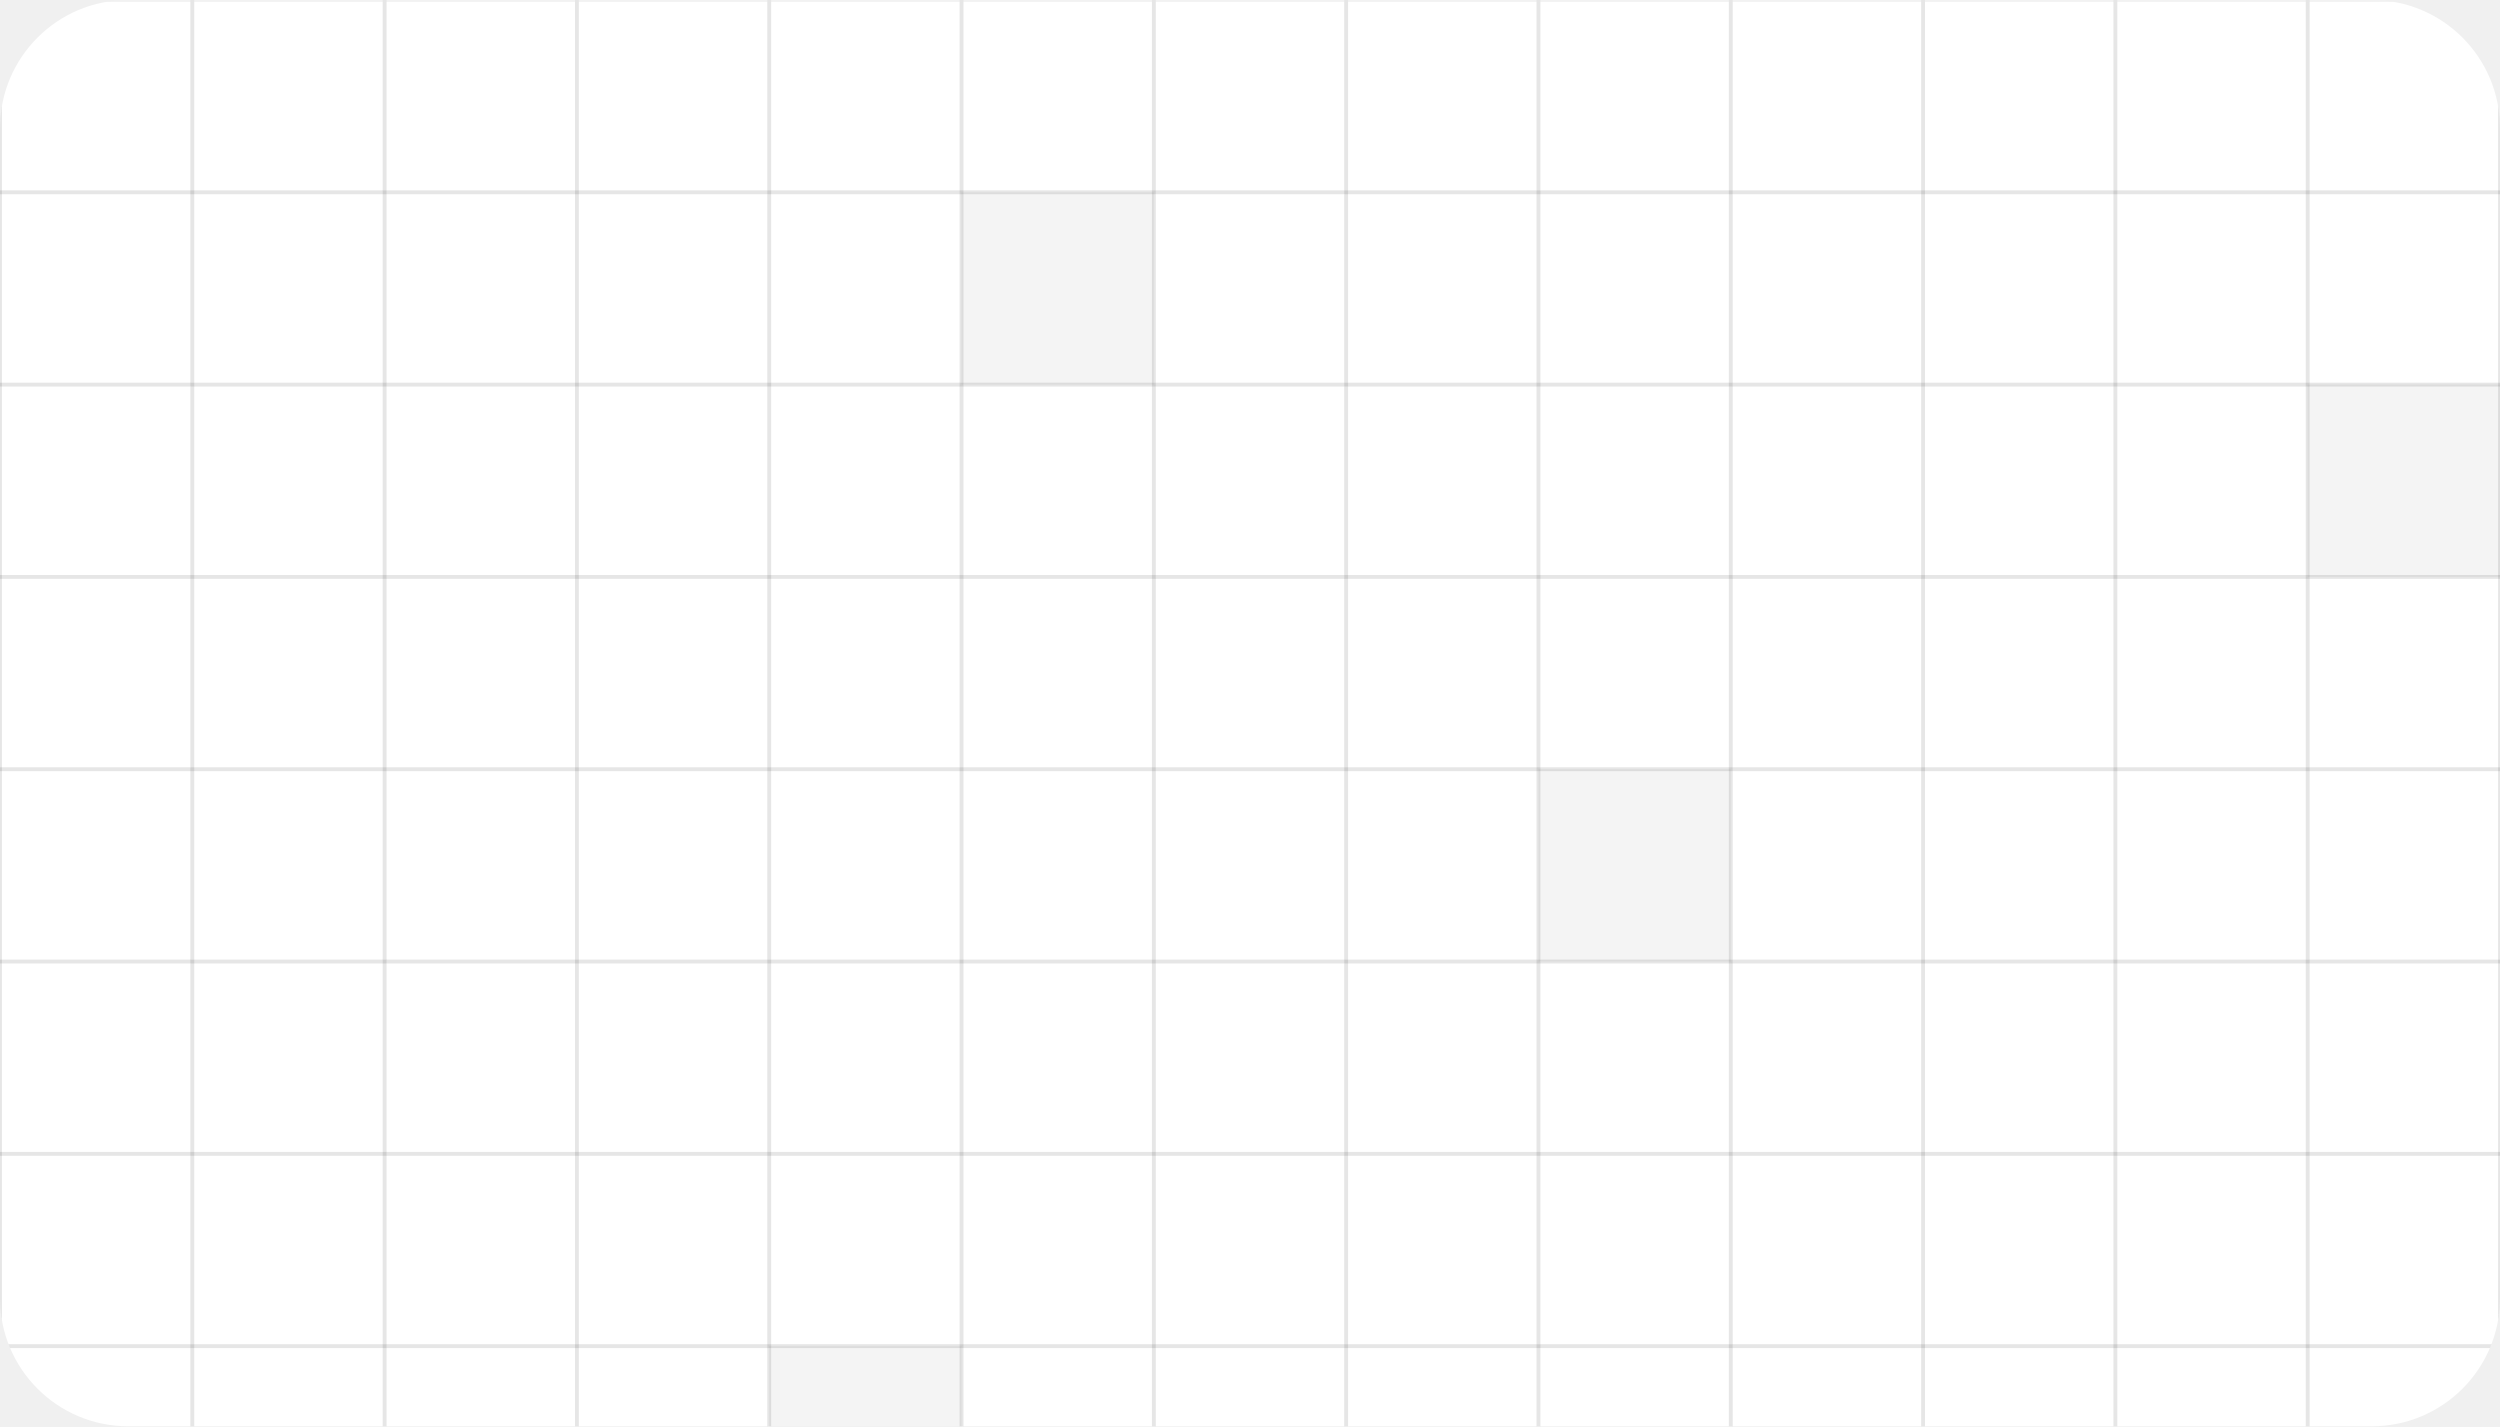
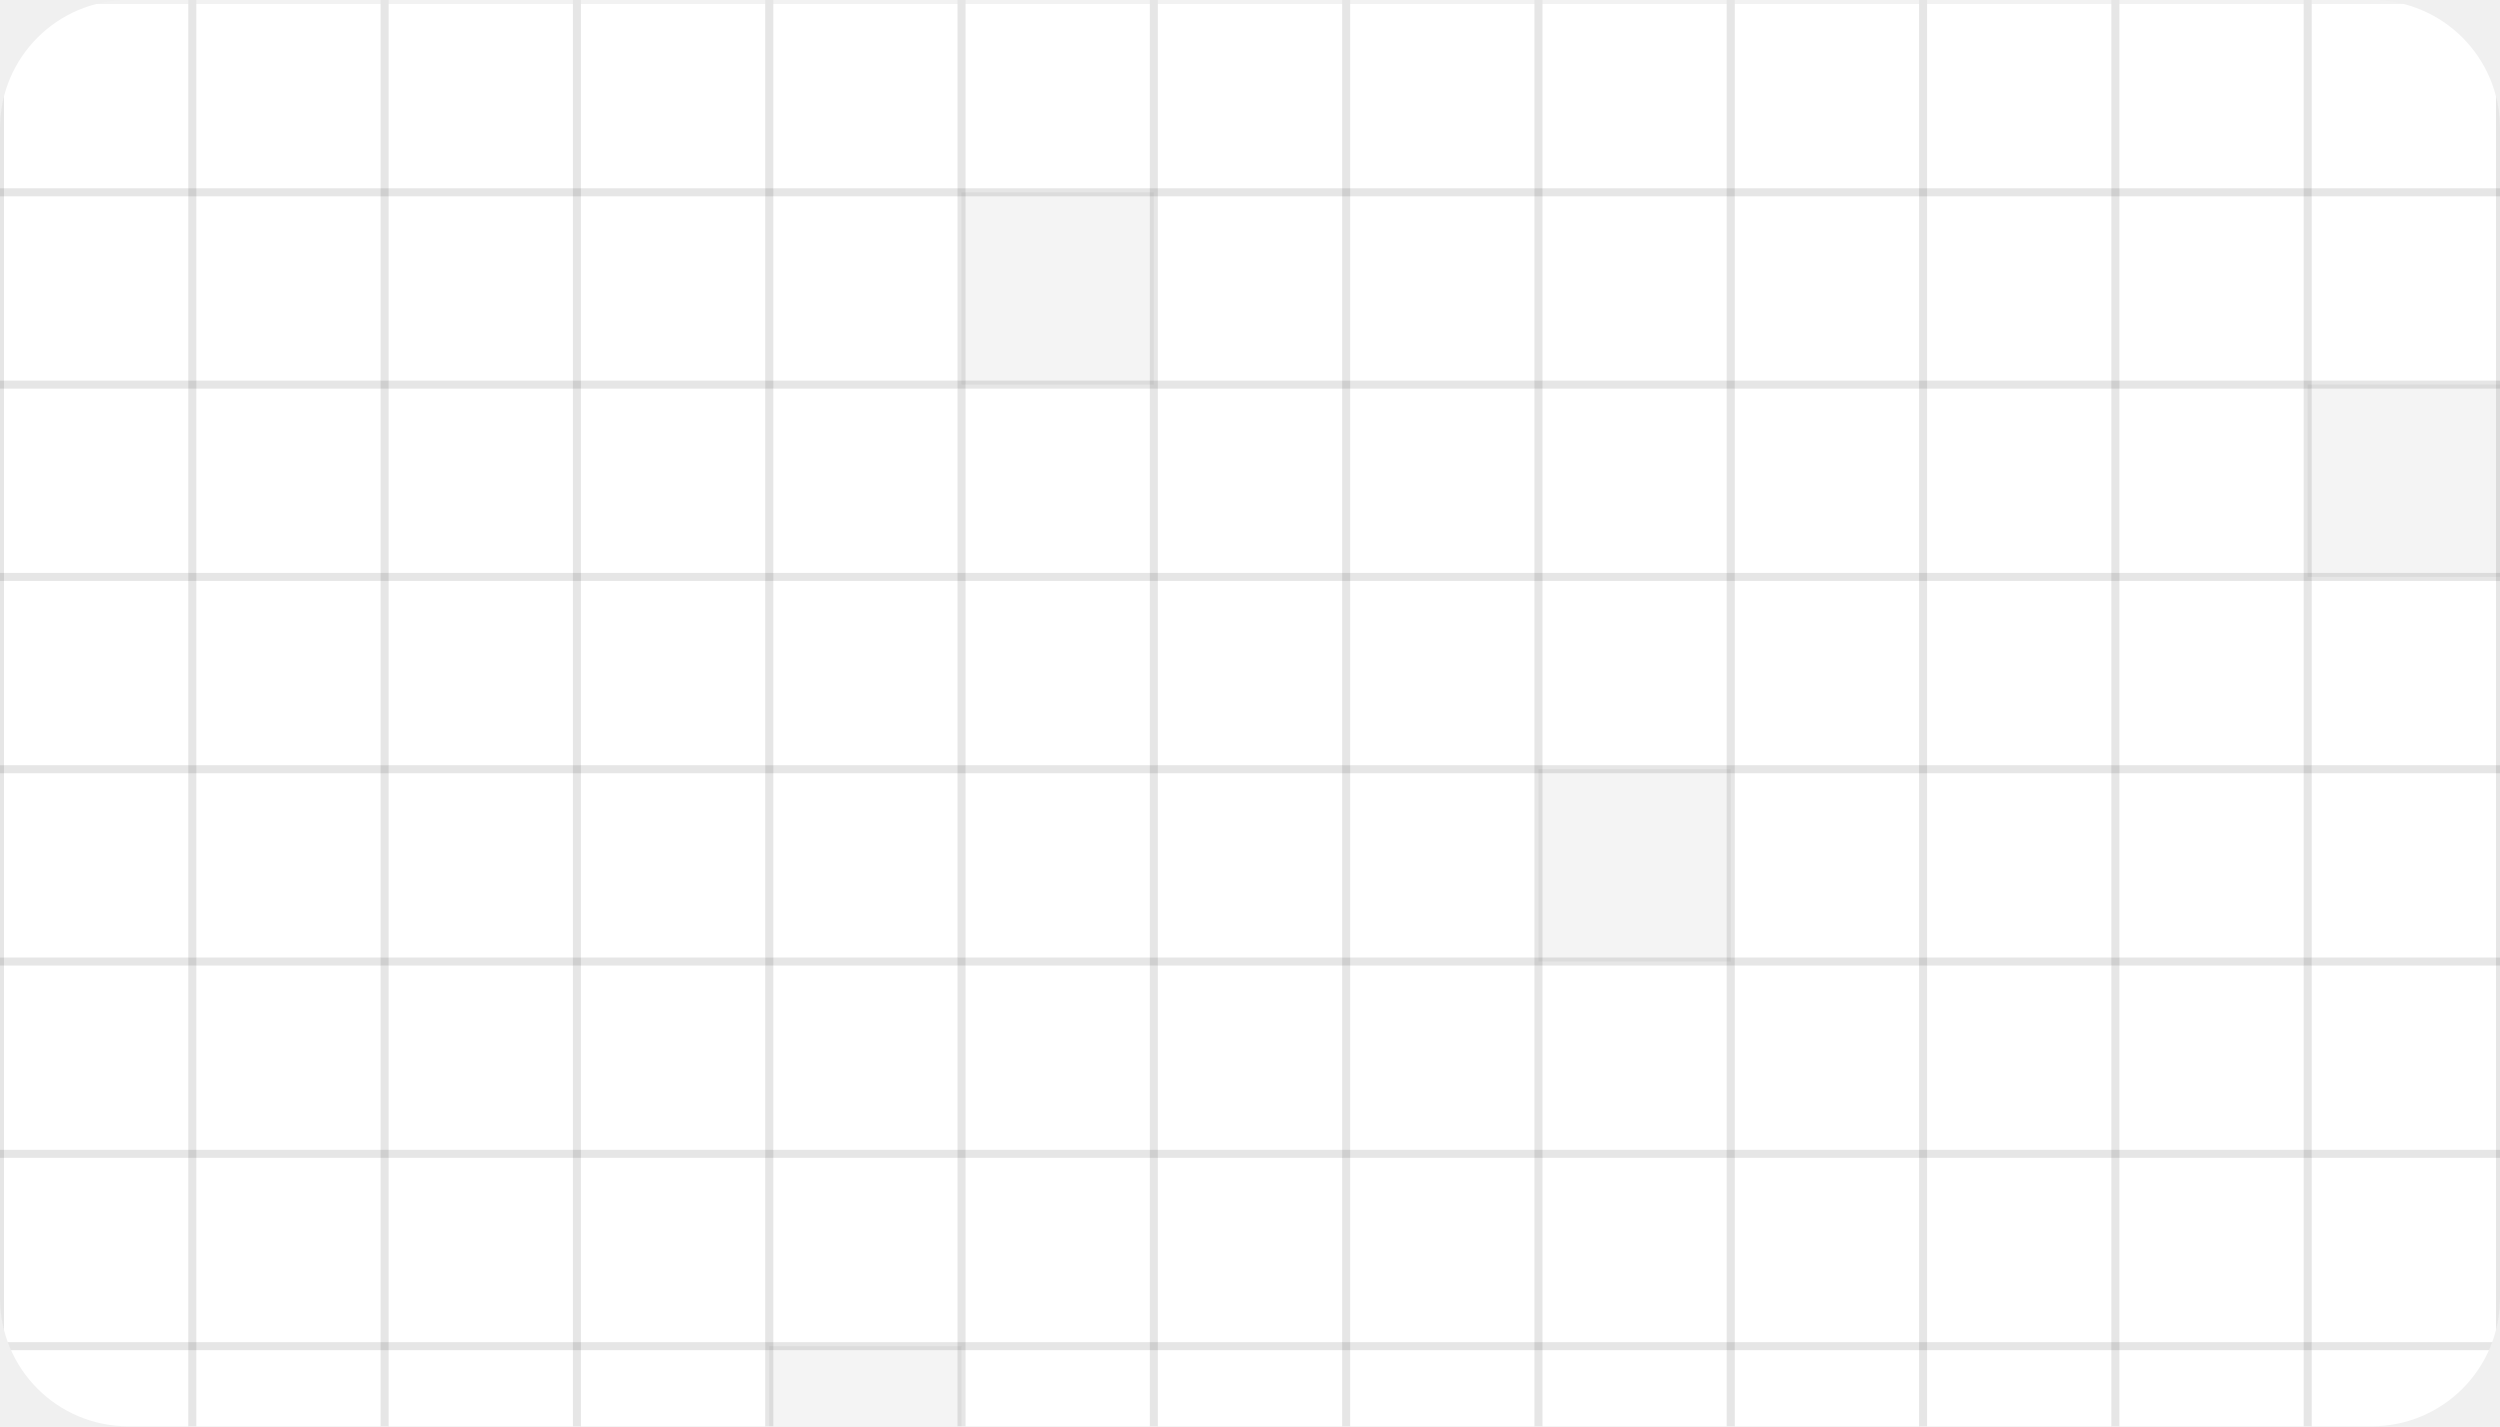
<svg xmlns="http://www.w3.org/2000/svg" width="312" height="178" viewBox="0 0 312 178" fill="none">
  <g clip-path="url(#clip0_1908_55181)">
    <rect width="312" height="178" rx="16" fill="white" />
    <g clip-path="url(#clip1_1908_55181)">
-       <rect x="-24" width="24" height="24" stroke="#222222" stroke-opacity="0.06" stroke-width="0.48" />
-       <rect width="24" height="24" stroke="#222222" stroke-opacity="0.06" stroke-width="0.48" />
-       <rect x="24" width="24" height="24" stroke="#222222" stroke-opacity="0.06" stroke-width="0.48" />
-       <rect x="48" width="24" height="24" stroke="#222222" stroke-opacity="0.06" stroke-width="0.48" />
-       <rect x="72" width="24" height="24" stroke="#222222" stroke-opacity="0.06" stroke-width="0.48" />
-       <rect x="96" width="24" height="24" stroke="#222222" stroke-opacity="0.06" stroke-width="0.48" />
-       <rect x="120" width="24" height="24" stroke="#222222" stroke-opacity="0.06" stroke-width="0.48" />
-       <rect x="144" width="24" height="24" stroke="#222222" stroke-opacity="0.06" stroke-width="0.48" />
-       <rect x="168" width="24" height="24" stroke="#222222" stroke-opacity="0.06" stroke-width="0.48" />
-       <rect x="192" width="24" height="24" stroke="#222222" stroke-opacity="0.06" stroke-width="0.48" />
-       <rect x="216" width="24" height="24" stroke="#222222" stroke-opacity="0.06" stroke-width="0.48" />
-       <rect x="240" width="24" height="24" stroke="#222222" stroke-opacity="0.06" stroke-width="0.48" />
-       <rect x="264" width="24" height="24" stroke="#222222" stroke-opacity="0.06" stroke-width="0.48" />
-       <rect x="288" width="24" height="24" stroke="#222222" stroke-opacity="0.06" stroke-width="0.48" />
-       <rect x="312" width="24" height="24" stroke="#222222" stroke-opacity="0.06" stroke-width="0.48" />
-       <rect x="-24" y="24" width="24" height="24" stroke="#222222" stroke-opacity="0.06" stroke-width="0.48" />
-       <rect y="24" width="24" height="24" stroke="#222222" stroke-opacity="0.06" stroke-width="0.48" />
-       <rect x="24" y="24" width="24" height="24" stroke="#222222" stroke-opacity="0.06" stroke-width="0.48" />
-       <rect x="48" y="24" width="24" height="24" stroke="#222222" stroke-opacity="0.06" stroke-width="0.48" />
-       <rect x="72" y="24" width="24" height="24" stroke="#222222" stroke-opacity="0.06" stroke-width="0.48" />
-       <rect x="96" y="24" width="24" height="24" stroke="#222222" stroke-opacity="0.06" stroke-width="0.48" />
-       <rect x="120" y="24" width="24" height="24" fill="#222222" fill-opacity="0.05" stroke="#222222" stroke-opacity="0.06" stroke-width="0.48" />
-       <rect x="144" y="24" width="24" height="24" stroke="#222222" stroke-opacity="0.06" stroke-width="0.48" />
-       <rect x="168" y="24" width="24" height="24" stroke="#222222" stroke-opacity="0.06" stroke-width="0.48" />
-       <rect x="192" y="24" width="24" height="24" stroke="#222222" stroke-opacity="0.06" stroke-width="0.48" />
-       <rect x="216" y="24" width="24" height="24" stroke="#222222" stroke-opacity="0.06" stroke-width="0.48" />
-       <rect x="240" y="24" width="24" height="24" stroke="#222222" stroke-opacity="0.06" stroke-width="0.48" />
-       <rect x="264" y="24" width="24" height="24" stroke="#222222" stroke-opacity="0.06" stroke-width="0.48" />
-       <rect x="288" y="24" width="24" height="24" stroke="#222222" stroke-opacity="0.06" stroke-width="0.48" />
-       <rect x="312" y="24" width="24" height="24" stroke="#222222" stroke-opacity="0.06" stroke-width="0.48" />
-       <rect x="-24" y="48" width="24" height="24" stroke="#222222" stroke-opacity="0.06" stroke-width="0.48" />
-       <rect y="48" width="24" height="24" stroke="#222222" stroke-opacity="0.06" stroke-width="0.48" />
-       <rect x="24" y="48" width="24" height="24" stroke="#222222" stroke-opacity="0.06" stroke-width="0.48" />
-       <rect x="48" y="48" width="24" height="24" stroke="#222222" stroke-opacity="0.06" stroke-width="0.48" />
-       <rect x="72" y="48" width="24" height="24" stroke="#222222" stroke-opacity="0.06" stroke-width="0.48" />
-       <rect x="96" y="48" width="24" height="24" stroke="#222222" stroke-opacity="0.06" stroke-width="0.48" />
-       <rect x="120" y="48" width="24" height="24" stroke="#222222" stroke-opacity="0.06" stroke-width="0.48" />
-       <rect x="144" y="48" width="24" height="24" stroke="#222222" stroke-opacity="0.06" stroke-width="0.48" />
-       <rect x="168" y="48" width="24" height="24" stroke="#222222" stroke-opacity="0.06" stroke-width="0.48" />
-       <rect x="192" y="48" width="24" height="24" stroke="#222222" stroke-opacity="0.06" stroke-width="0.48" />
-       <rect x="216" y="48" width="24" height="24" stroke="#222222" stroke-opacity="0.06" stroke-width="0.48" />
-       <rect x="240" y="48" width="24" height="24" stroke="#222222" stroke-opacity="0.06" stroke-width="0.48" />
-       <rect x="264" y="48" width="24" height="24" stroke="#222222" stroke-opacity="0.06" stroke-width="0.48" />
-       <rect x="288" y="48" width="24" height="24" fill="#222222" fill-opacity="0.05" stroke="#222222" stroke-opacity="0.06" stroke-width="0.48" />
-       <rect x="312" y="48" width="24" height="24" stroke="#222222" stroke-opacity="0.06" stroke-width="0.48" />
-       <rect x="-24" y="72" width="24" height="24" stroke="#222222" stroke-opacity="0.06" stroke-width="0.48" />
-       <rect y="72" width="24" height="24" stroke="#222222" stroke-opacity="0.06" stroke-width="0.48" />
-       <rect x="24" y="72" width="24" height="24" stroke="#222222" stroke-opacity="0.06" stroke-width="0.48" />
-       <rect x="48" y="72" width="24" height="24" stroke="#222222" stroke-opacity="0.06" stroke-width="0.48" />
-       <rect x="72" y="72" width="24" height="24" stroke="#222222" stroke-opacity="0.06" stroke-width="0.48" />
-       <rect x="96" y="72" width="24" height="24" stroke="#222222" stroke-opacity="0.06" stroke-width="0.48" />
-       <rect x="120" y="72" width="24" height="24" stroke="#222222" stroke-opacity="0.06" stroke-width="0.48" />
-       <rect x="144" y="72" width="24" height="24" stroke="#222222" stroke-opacity="0.06" stroke-width="0.48" />
-       <rect x="168" y="72" width="24" height="24" stroke="#222222" stroke-opacity="0.06" stroke-width="0.48" />
-       <rect x="192" y="72" width="24" height="24" stroke="#222222" stroke-opacity="0.06" stroke-width="0.48" />
-       <rect x="216" y="72" width="24" height="24" stroke="#222222" stroke-opacity="0.06" stroke-width="0.48" />
-       <rect x="240" y="72" width="24" height="24" stroke="#222222" stroke-opacity="0.06" stroke-width="0.48" />
-       <rect x="264" y="72" width="24" height="24" stroke="#222222" stroke-opacity="0.06" stroke-width="0.48" />
-       <rect x="288" y="72" width="24" height="24" stroke="#222222" stroke-opacity="0.06" stroke-width="0.48" />
-       <rect x="312" y="72" width="24" height="24" stroke="#222222" stroke-opacity="0.06" stroke-width="0.48" />
-       <rect x="-24" y="96" width="24" height="24" fill="#222222" fill-opacity="0.05" stroke="#222222" stroke-opacity="0.06" stroke-width="0.48" />
-       <rect y="96" width="24" height="24" stroke="#222222" stroke-opacity="0.06" stroke-width="0.48" />
-       <rect x="24" y="96" width="24" height="24" stroke="#222222" stroke-opacity="0.06" stroke-width="0.48" />
-       <rect x="48" y="96" width="24" height="24" stroke="#222222" stroke-opacity="0.06" stroke-width="0.48" />
-       <rect x="72" y="96" width="24" height="24" stroke="#222222" stroke-opacity="0.06" stroke-width="0.48" />
-       <rect x="96" y="96" width="24" height="24" stroke="#222222" stroke-opacity="0.06" stroke-width="0.48" />
-       <rect x="120" y="96" width="24" height="24" stroke="#222222" stroke-opacity="0.06" stroke-width="0.48" />
-       <rect x="144" y="96" width="24" height="24" stroke="#222222" stroke-opacity="0.06" stroke-width="0.48" />
-       <rect x="168" y="96" width="24" height="24" stroke="#222222" stroke-opacity="0.06" stroke-width="0.48" />
-       <rect x="192" y="96" width="24" height="24" fill="#222222" fill-opacity="0.05" stroke="#222222" stroke-opacity="0.06" stroke-width="0.48" />
-       <rect x="216" y="96" width="24" height="24" stroke="#222222" stroke-opacity="0.06" stroke-width="0.48" />
-       <rect x="240" y="96" width="24" height="24" stroke="#222222" stroke-opacity="0.06" stroke-width="0.48" />
-       <rect x="264" y="96" width="24" height="24" stroke="#222222" stroke-opacity="0.06" stroke-width="0.48" />
-       <rect x="288" y="96" width="24" height="24" stroke="#222222" stroke-opacity="0.06" stroke-width="0.48" />
-       <rect x="312" y="96" width="24" height="24" stroke="#222222" stroke-opacity="0.06" stroke-width="0.48" />
-       <rect x="-24" y="120" width="24" height="24" stroke="#222222" stroke-opacity="0.06" stroke-width="0.48" />
-       <rect y="120" width="24" height="24" stroke="#222222" stroke-opacity="0.06" stroke-width="0.48" />
-       <rect x="24" y="120" width="24" height="24" stroke="#222222" stroke-opacity="0.06" stroke-width="0.48" />
-       <rect x="48" y="120" width="24" height="24" stroke="#222222" stroke-opacity="0.06" stroke-width="0.48" />
-       <rect x="72" y="120" width="24" height="24" stroke="#222222" stroke-opacity="0.06" stroke-width="0.48" />
-       <rect x="96" y="120" width="24" height="24" stroke="#222222" stroke-opacity="0.06" stroke-width="0.48" />
-       <rect x="120" y="120" width="24" height="24" stroke="#222222" stroke-opacity="0.06" stroke-width="0.48" />
-       <rect x="144" y="120" width="24" height="24" stroke="#222222" stroke-opacity="0.06" stroke-width="0.48" />
-       <rect x="168" y="120" width="24" height="24" stroke="#222222" stroke-opacity="0.06" stroke-width="0.48" />
-       <rect x="192" y="120" width="24" height="24" stroke="#222222" stroke-opacity="0.06" stroke-width="0.48" />
-       <rect x="216" y="120" width="24" height="24" stroke="#222222" stroke-opacity="0.06" stroke-width="0.48" />
-       <rect x="240" y="120" width="24" height="24" stroke="#222222" stroke-opacity="0.06" stroke-width="0.48" />
-       <rect x="264" y="120" width="24" height="24" stroke="#222222" stroke-opacity="0.06" stroke-width="0.48" />
-       <rect x="288" y="120" width="24" height="24" stroke="#222222" stroke-opacity="0.06" stroke-width="0.48" />
-       <rect x="312" y="120" width="24" height="24" stroke="#222222" stroke-opacity="0.06" stroke-width="0.48" />
-       <rect x="-24" y="144" width="24" height="24" stroke="#222222" stroke-opacity="0.06" stroke-width="0.48" />
-       <rect y="144" width="24" height="24" stroke="#222222" stroke-opacity="0.06" stroke-width="0.48" />
-       <rect x="24" y="144" width="24" height="24" stroke="#222222" stroke-opacity="0.06" stroke-width="0.48" />
-       <rect x="48" y="144" width="24" height="24" stroke="#222222" stroke-opacity="0.06" stroke-width="0.48" />
-       <rect x="72" y="144" width="24" height="24" stroke="#222222" stroke-opacity="0.06" stroke-width="0.48" />
-       <rect x="96" y="144" width="24" height="24" stroke="#222222" stroke-opacity="0.06" stroke-width="0.48" />
-       <rect x="120" y="144" width="24" height="24" stroke="#222222" stroke-opacity="0.06" stroke-width="0.48" />
-       <rect x="144" y="144" width="24" height="24" stroke="#222222" stroke-opacity="0.06" stroke-width="0.48" />
-       <rect x="168" y="144" width="24" height="24" stroke="#222222" stroke-opacity="0.06" stroke-width="0.48" />
-       <rect x="192" y="144" width="24" height="24" stroke="#222222" stroke-opacity="0.06" stroke-width="0.48" />
-       <rect x="216" y="144" width="24" height="24" stroke="#222222" stroke-opacity="0.06" stroke-width="0.48" />
-       <rect x="240" y="144" width="24" height="24" stroke="#222222" stroke-opacity="0.06" stroke-width="0.48" />
-       <rect x="264" y="144" width="24" height="24" stroke="#222222" stroke-opacity="0.06" stroke-width="0.48" />
-       <rect x="288" y="144" width="24" height="24" stroke="#222222" stroke-opacity="0.06" stroke-width="0.48" />
-       <rect x="312" y="144" width="24" height="24" stroke="#222222" stroke-opacity="0.06" stroke-width="0.48" />
-       <rect x="-24" y="168" width="24" height="24" stroke="#222222" stroke-opacity="0.06" stroke-width="0.48" />
-       <rect y="168" width="24" height="24" stroke="#222222" stroke-opacity="0.06" stroke-width="0.48" />
-       <rect x="24" y="168" width="24" height="24" stroke="#222222" stroke-opacity="0.06" stroke-width="0.48" />
-       <rect x="48" y="168" width="24" height="24" stroke="#222222" stroke-opacity="0.06" stroke-width="0.48" />
-       <rect x="72" y="168" width="24" height="24" stroke="#222222" stroke-opacity="0.06" stroke-width="0.48" />
-       <rect x="96" y="168" width="24" height="24" fill="#222222" fill-opacity="0.05" stroke="#222222" stroke-opacity="0.06" stroke-width="0.48" />
-       <rect x="120" y="168" width="24" height="24" stroke="#222222" stroke-opacity="0.06" stroke-width="0.48" />
-       <rect x="144" y="168" width="24" height="24" stroke="#222222" stroke-opacity="0.06" stroke-width="0.48" />
-       <rect x="168" y="168" width="24" height="24" stroke="#222222" stroke-opacity="0.06" stroke-width="0.48" />
-       <rect x="192" y="168" width="24" height="24" stroke="#222222" stroke-opacity="0.06" stroke-width="0.48" />
-       <rect x="216" y="168" width="24" height="24" stroke="#222222" stroke-opacity="0.06" stroke-width="0.48" />
-       <rect x="240" y="168" width="24" height="24" stroke="#222222" stroke-opacity="0.06" stroke-width="0.48" />
-       <rect x="264" y="168" width="24" height="24" stroke="#222222" stroke-opacity="0.06" stroke-width="0.48" />
-       <rect x="288" y="168" width="24" height="24" stroke="#222222" stroke-opacity="0.06" stroke-width="0.48" />
-       <rect x="312" y="168" width="24" height="24" stroke="#222222" stroke-opacity="0.06" stroke-width="0.48" />
+       <rect x="-24" width="24" height="24" stroke="#222222" stroke-opacity="0.06" strokeWidth="0.48" />
+       <rect width="24" height="24" stroke="#222222" stroke-opacity="0.06" strokeWidth="0.48" />
+       <rect x="24" width="24" height="24" stroke="#222222" stroke-opacity="0.06" strokeWidth="0.48" />
+       <rect x="48" width="24" height="24" stroke="#222222" stroke-opacity="0.06" strokeWidth="0.48" />
+       <rect x="72" width="24" height="24" stroke="#222222" stroke-opacity="0.06" strokeWidth="0.48" />
+       <rect x="96" width="24" height="24" stroke="#222222" stroke-opacity="0.06" strokeWidth="0.48" />
+       <rect x="120" width="24" height="24" stroke="#222222" stroke-opacity="0.06" strokeWidth="0.48" />
+       <rect x="144" width="24" height="24" stroke="#222222" stroke-opacity="0.06" strokeWidth="0.48" />
+       <rect x="168" width="24" height="24" stroke="#222222" stroke-opacity="0.06" strokeWidth="0.48" />
+       <rect x="192" width="24" height="24" stroke="#222222" stroke-opacity="0.06" strokeWidth="0.48" />
+       <rect x="216" width="24" height="24" stroke="#222222" stroke-opacity="0.06" strokeWidth="0.48" />
+       <rect x="240" width="24" height="24" stroke="#222222" stroke-opacity="0.06" strokeWidth="0.48" />
+       <rect x="264" width="24" height="24" stroke="#222222" stroke-opacity="0.06" strokeWidth="0.48" />
+       <rect x="288" width="24" height="24" stroke="#222222" stroke-opacity="0.06" strokeWidth="0.48" />
+       <rect x="312" width="24" height="24" stroke="#222222" stroke-opacity="0.06" strokeWidth="0.48" />
+       <rect x="-24" y="24" width="24" height="24" stroke="#222222" stroke-opacity="0.06" strokeWidth="0.48" />
+       <rect y="24" width="24" height="24" stroke="#222222" stroke-opacity="0.06" strokeWidth="0.48" />
+       <rect x="24" y="24" width="24" height="24" stroke="#222222" stroke-opacity="0.06" strokeWidth="0.48" />
+       <rect x="48" y="24" width="24" height="24" stroke="#222222" stroke-opacity="0.06" strokeWidth="0.48" />
+       <rect x="72" y="24" width="24" height="24" stroke="#222222" stroke-opacity="0.06" strokeWidth="0.48" />
+       <rect x="96" y="24" width="24" height="24" stroke="#222222" stroke-opacity="0.06" strokeWidth="0.48" />
+       <rect x="120" y="24" width="24" height="24" fill="#222222" fill-opacity="0.05" stroke="#222222" stroke-opacity="0.06" strokeWidth="0.48" />
+       <rect x="144" y="24" width="24" height="24" stroke="#222222" stroke-opacity="0.06" strokeWidth="0.48" />
+       <rect x="168" y="24" width="24" height="24" stroke="#222222" stroke-opacity="0.06" strokeWidth="0.48" />
+       <rect x="192" y="24" width="24" height="24" stroke="#222222" stroke-opacity="0.06" strokeWidth="0.48" />
+       <rect x="216" y="24" width="24" height="24" stroke="#222222" stroke-opacity="0.06" strokeWidth="0.48" />
+       <rect x="240" y="24" width="24" height="24" stroke="#222222" stroke-opacity="0.06" strokeWidth="0.48" />
+       <rect x="264" y="24" width="24" height="24" stroke="#222222" stroke-opacity="0.06" strokeWidth="0.48" />
+       <rect x="288" y="24" width="24" height="24" stroke="#222222" stroke-opacity="0.06" strokeWidth="0.48" />
+       <rect x="312" y="24" width="24" height="24" stroke="#222222" stroke-opacity="0.06" strokeWidth="0.48" />
+       <rect x="-24" y="48" width="24" height="24" stroke="#222222" stroke-opacity="0.06" strokeWidth="0.48" />
+       <rect y="48" width="24" height="24" stroke="#222222" stroke-opacity="0.06" strokeWidth="0.48" />
+       <rect x="24" y="48" width="24" height="24" stroke="#222222" stroke-opacity="0.06" strokeWidth="0.48" />
+       <rect x="48" y="48" width="24" height="24" stroke="#222222" stroke-opacity="0.06" strokeWidth="0.48" />
+       <rect x="72" y="48" width="24" height="24" stroke="#222222" stroke-opacity="0.06" strokeWidth="0.48" />
+       <rect x="96" y="48" width="24" height="24" stroke="#222222" stroke-opacity="0.06" strokeWidth="0.48" />
+       <rect x="120" y="48" width="24" height="24" stroke="#222222" stroke-opacity="0.06" strokeWidth="0.48" />
+       <rect x="144" y="48" width="24" height="24" stroke="#222222" stroke-opacity="0.06" strokeWidth="0.48" />
+       <rect x="168" y="48" width="24" height="24" stroke="#222222" stroke-opacity="0.06" strokeWidth="0.48" />
+       <rect x="192" y="48" width="24" height="24" stroke="#222222" stroke-opacity="0.06" strokeWidth="0.48" />
+       <rect x="216" y="48" width="24" height="24" stroke="#222222" stroke-opacity="0.06" strokeWidth="0.48" />
+       <rect x="240" y="48" width="24" height="24" stroke="#222222" stroke-opacity="0.06" strokeWidth="0.48" />
+       <rect x="264" y="48" width="24" height="24" stroke="#222222" stroke-opacity="0.06" strokeWidth="0.48" />
+       <rect x="288" y="48" width="24" height="24" fill="#222222" fill-opacity="0.05" stroke="#222222" stroke-opacity="0.06" strokeWidth="0.48" />
+       <rect x="312" y="48" width="24" height="24" stroke="#222222" stroke-opacity="0.06" strokeWidth="0.48" />
+       <rect x="-24" y="72" width="24" height="24" stroke="#222222" stroke-opacity="0.06" strokeWidth="0.48" />
+       <rect y="72" width="24" height="24" stroke="#222222" stroke-opacity="0.06" strokeWidth="0.48" />
+       <rect x="24" y="72" width="24" height="24" stroke="#222222" stroke-opacity="0.06" strokeWidth="0.48" />
+       <rect x="48" y="72" width="24" height="24" stroke="#222222" stroke-opacity="0.06" strokeWidth="0.48" />
+       <rect x="72" y="72" width="24" height="24" stroke="#222222" stroke-opacity="0.06" strokeWidth="0.48" />
+       <rect x="96" y="72" width="24" height="24" stroke="#222222" stroke-opacity="0.06" strokeWidth="0.48" />
+       <rect x="120" y="72" width="24" height="24" stroke="#222222" stroke-opacity="0.06" strokeWidth="0.48" />
+       <rect x="144" y="72" width="24" height="24" stroke="#222222" stroke-opacity="0.06" strokeWidth="0.48" />
+       <rect x="168" y="72" width="24" height="24" stroke="#222222" stroke-opacity="0.06" strokeWidth="0.48" />
+       <rect x="192" y="72" width="24" height="24" stroke="#222222" stroke-opacity="0.06" strokeWidth="0.48" />
+       <rect x="216" y="72" width="24" height="24" stroke="#222222" stroke-opacity="0.06" strokeWidth="0.48" />
+       <rect x="240" y="72" width="24" height="24" stroke="#222222" stroke-opacity="0.06" strokeWidth="0.48" />
+       <rect x="264" y="72" width="24" height="24" stroke="#222222" stroke-opacity="0.06" strokeWidth="0.48" />
+       <rect x="288" y="72" width="24" height="24" stroke="#222222" stroke-opacity="0.06" strokeWidth="0.48" />
+       <rect x="312" y="72" width="24" height="24" stroke="#222222" stroke-opacity="0.06" strokeWidth="0.48" />
+       <rect x="-24" y="96" width="24" height="24" fill="#222222" fill-opacity="0.05" stroke="#222222" stroke-opacity="0.06" strokeWidth="0.48" />
+       <rect y="96" width="24" height="24" stroke="#222222" stroke-opacity="0.06" strokeWidth="0.48" />
+       <rect x="24" y="96" width="24" height="24" stroke="#222222" stroke-opacity="0.06" strokeWidth="0.48" />
+       <rect x="48" y="96" width="24" height="24" stroke="#222222" stroke-opacity="0.06" strokeWidth="0.48" />
+       <rect x="72" y="96" width="24" height="24" stroke="#222222" stroke-opacity="0.06" strokeWidth="0.48" />
+       <rect x="96" y="96" width="24" height="24" stroke="#222222" stroke-opacity="0.06" strokeWidth="0.48" />
+       <rect x="120" y="96" width="24" height="24" stroke="#222222" stroke-opacity="0.06" strokeWidth="0.48" />
+       <rect x="144" y="96" width="24" height="24" stroke="#222222" stroke-opacity="0.06" strokeWidth="0.48" />
+       <rect x="168" y="96" width="24" height="24" stroke="#222222" stroke-opacity="0.06" strokeWidth="0.48" />
+       <rect x="192" y="96" width="24" height="24" fill="#222222" fill-opacity="0.05" stroke="#222222" stroke-opacity="0.06" strokeWidth="0.48" />
+       <rect x="216" y="96" width="24" height="24" stroke="#222222" stroke-opacity="0.06" strokeWidth="0.48" />
+       <rect x="240" y="96" width="24" height="24" stroke="#222222" stroke-opacity="0.06" strokeWidth="0.48" />
+       <rect x="264" y="96" width="24" height="24" stroke="#222222" stroke-opacity="0.06" strokeWidth="0.48" />
+       <rect x="288" y="96" width="24" height="24" stroke="#222222" stroke-opacity="0.06" strokeWidth="0.48" />
+       <rect x="312" y="96" width="24" height="24" stroke="#222222" stroke-opacity="0.06" strokeWidth="0.48" />
+       <rect x="-24" y="120" width="24" height="24" stroke="#222222" stroke-opacity="0.06" strokeWidth="0.48" />
+       <rect y="120" width="24" height="24" stroke="#222222" stroke-opacity="0.06" strokeWidth="0.48" />
+       <rect x="24" y="120" width="24" height="24" stroke="#222222" stroke-opacity="0.06" strokeWidth="0.48" />
+       <rect x="48" y="120" width="24" height="24" stroke="#222222" stroke-opacity="0.06" strokeWidth="0.48" />
+       <rect x="72" y="120" width="24" height="24" stroke="#222222" stroke-opacity="0.06" strokeWidth="0.48" />
+       <rect x="96" y="120" width="24" height="24" stroke="#222222" stroke-opacity="0.06" strokeWidth="0.48" />
+       <rect x="120" y="120" width="24" height="24" stroke="#222222" stroke-opacity="0.06" strokeWidth="0.48" />
+       <rect x="144" y="120" width="24" height="24" stroke="#222222" stroke-opacity="0.06" strokeWidth="0.48" />
+       <rect x="168" y="120" width="24" height="24" stroke="#222222" stroke-opacity="0.06" strokeWidth="0.48" />
+       <rect x="192" y="120" width="24" height="24" stroke="#222222" stroke-opacity="0.06" strokeWidth="0.48" />
+       <rect x="216" y="120" width="24" height="24" stroke="#222222" stroke-opacity="0.06" strokeWidth="0.48" />
+       <rect x="240" y="120" width="24" height="24" stroke="#222222" stroke-opacity="0.06" strokeWidth="0.48" />
+       <rect x="264" y="120" width="24" height="24" stroke="#222222" stroke-opacity="0.06" strokeWidth="0.48" />
+       <rect x="288" y="120" width="24" height="24" stroke="#222222" stroke-opacity="0.06" strokeWidth="0.48" />
+       <rect x="312" y="120" width="24" height="24" stroke="#222222" stroke-opacity="0.06" strokeWidth="0.48" />
+       <rect x="-24" y="144" width="24" height="24" stroke="#222222" stroke-opacity="0.06" strokeWidth="0.48" />
+       <rect y="144" width="24" height="24" stroke="#222222" stroke-opacity="0.06" strokeWidth="0.48" />
+       <rect x="24" y="144" width="24" height="24" stroke="#222222" stroke-opacity="0.06" strokeWidth="0.48" />
+       <rect x="48" y="144" width="24" height="24" stroke="#222222" stroke-opacity="0.06" strokeWidth="0.48" />
+       <rect x="72" y="144" width="24" height="24" stroke="#222222" stroke-opacity="0.06" strokeWidth="0.48" />
+       <rect x="96" y="144" width="24" height="24" stroke="#222222" stroke-opacity="0.06" strokeWidth="0.48" />
+       <rect x="120" y="144" width="24" height="24" stroke="#222222" stroke-opacity="0.06" strokeWidth="0.48" />
+       <rect x="144" y="144" width="24" height="24" stroke="#222222" stroke-opacity="0.06" strokeWidth="0.48" />
+       <rect x="168" y="144" width="24" height="24" stroke="#222222" stroke-opacity="0.06" strokeWidth="0.48" />
+       <rect x="192" y="144" width="24" height="24" stroke="#222222" stroke-opacity="0.06" strokeWidth="0.48" />
+       <rect x="216" y="144" width="24" height="24" stroke="#222222" stroke-opacity="0.06" strokeWidth="0.48" />
+       <rect x="240" y="144" width="24" height="24" stroke="#222222" stroke-opacity="0.06" strokeWidth="0.48" />
+       <rect x="264" y="144" width="24" height="24" stroke="#222222" stroke-opacity="0.06" strokeWidth="0.48" />
+       <rect x="288" y="144" width="24" height="24" stroke="#222222" stroke-opacity="0.06" strokeWidth="0.48" />
+       <rect x="312" y="144" width="24" height="24" stroke="#222222" stroke-opacity="0.06" strokeWidth="0.48" />
+       <rect x="-24" y="168" width="24" height="24" stroke="#222222" stroke-opacity="0.06" strokeWidth="0.48" />
+       <rect y="168" width="24" height="24" stroke="#222222" stroke-opacity="0.06" strokeWidth="0.48" />
+       <rect x="24" y="168" width="24" height="24" stroke="#222222" stroke-opacity="0.06" strokeWidth="0.48" />
+       <rect x="48" y="168" width="24" height="24" stroke="#222222" stroke-opacity="0.06" strokeWidth="0.48" />
+       <rect x="72" y="168" width="24" height="24" stroke="#222222" stroke-opacity="0.06" strokeWidth="0.48" />
+       <rect x="96" y="168" width="24" height="24" fill="#222222" fill-opacity="0.05" stroke="#222222" stroke-opacity="0.06" strokeWidth="0.48" />
+       <rect x="120" y="168" width="24" height="24" stroke="#222222" stroke-opacity="0.06" strokeWidth="0.48" />
+       <rect x="144" y="168" width="24" height="24" stroke="#222222" stroke-opacity="0.06" strokeWidth="0.48" />
+       <rect x="168" y="168" width="24" height="24" stroke="#222222" stroke-opacity="0.06" strokeWidth="0.48" />
+       <rect x="192" y="168" width="24" height="24" stroke="#222222" stroke-opacity="0.06" strokeWidth="0.48" />
+       <rect x="216" y="168" width="24" height="24" stroke="#222222" stroke-opacity="0.06" strokeWidth="0.48" />
+       <rect x="240" y="168" width="24" height="24" stroke="#222222" stroke-opacity="0.06" strokeWidth="0.48" />
+       <rect x="264" y="168" width="24" height="24" stroke="#222222" stroke-opacity="0.06" strokeWidth="0.48" />
+       <rect x="288" y="168" width="24" height="24" stroke="#222222" stroke-opacity="0.06" strokeWidth="0.48" />
+       <rect x="312" y="168" width="24" height="24" stroke="#222222" stroke-opacity="0.06" strokeWidth="0.48" />
    </g>
  </g>
  <defs>
    <clipPath id="clip0_1908_55181">
      <rect width="312" height="178" rx="16" fill="white" />
    </clipPath>
    <clipPath id="clip1_1908_55181">
      <rect width="312" height="312" fill="white" />
    </clipPath>
  </defs>
</svg>
